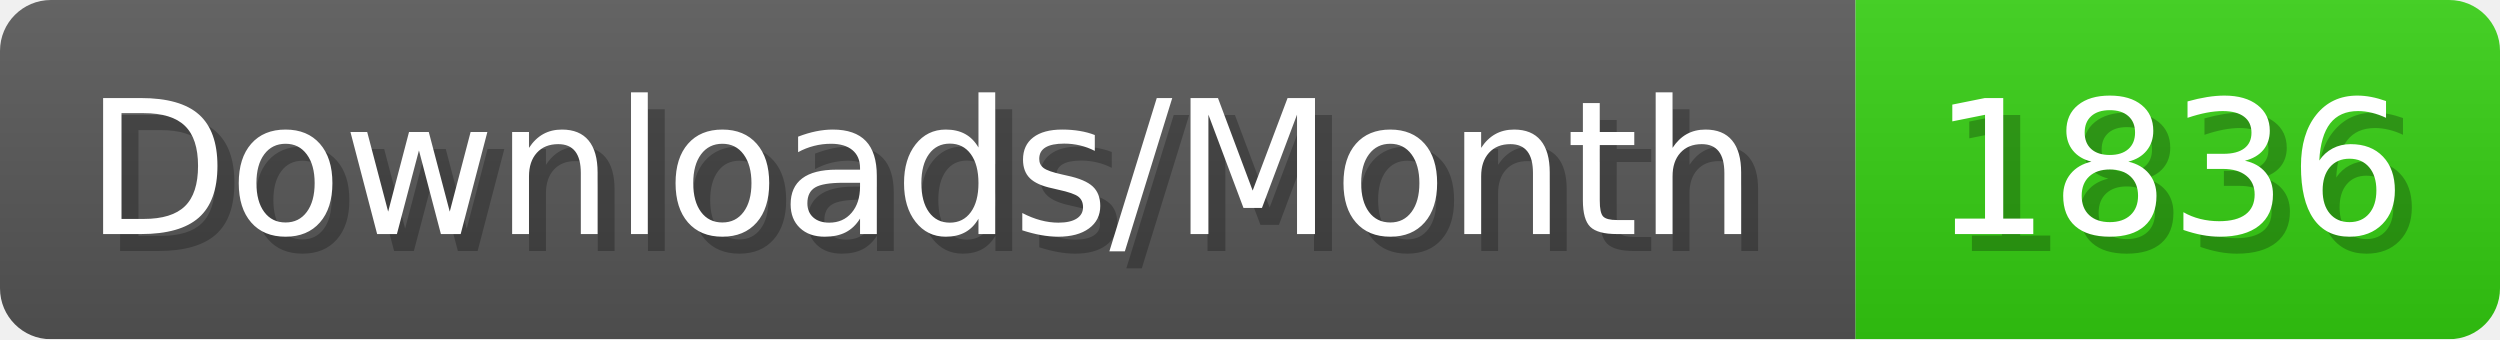
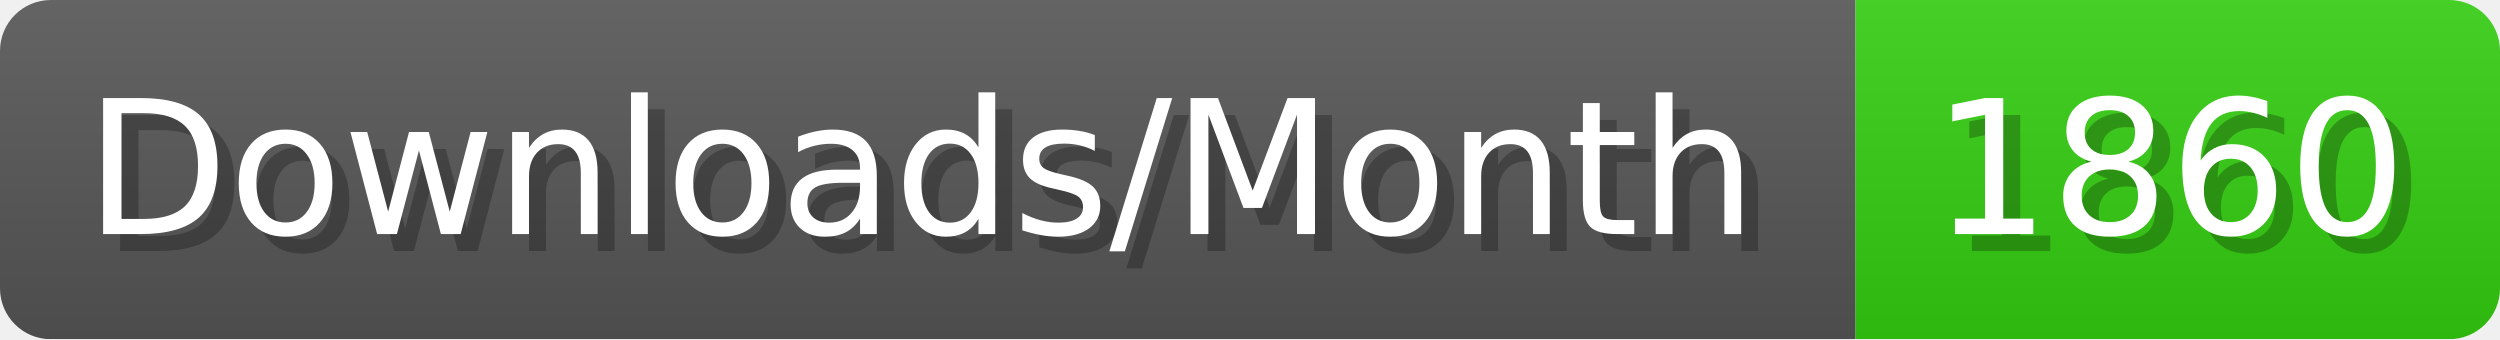
- <svg xmlns="http://www.w3.org/2000/svg" width="147.4" height="20" viewBox="0 0 1474 200" role="img" aria-label="Downloads/Month: 1836">
+ <svg xmlns="http://www.w3.org/2000/svg" width="147.4" height="20" viewBox="0 0 1474 200" role="img" aria-label="Downloads/Month: 1860">
  <linearGradient id="YlXUI" x2="0" y2="100%">
    <stop offset="0" stop-opacity=".1" stop-color="#EEE" />
    <stop offset="1" stop-opacity=".1" />
  </linearGradient>
  <mask id="JHhop">
    <rect width="1474" height="200" rx="30" fill="#FFF" />
  </mask>
  <g mask="url(#JHhop)">
    <rect width="1094" height="200" fill="#555" />
    <rect width="380" height="200" fill="#3C1" x="1094" />
    <rect width="1474" height="200" fill="url(#YlXUI)" />
  </g>
  <g aria-hidden="true" fill="#fff" text-anchor="start" font-family="Verdana,DejaVu Sans,sans-serif" font-size="110">
    <text x="60" y="148" textLength="994" fill="#000" opacity="0.25">Downloads/Month</text>
    <text x="50" y="138" textLength="994">Downloads/Month</text>
-     <text x="1149" y="148" textLength="280" fill="#000" opacity="0.25">1836</text>
-     <text x="1139" y="138" textLength="280">1836</text>
+     <text x="1149" y="148" textLength="280" fill="#000" opacity="0.25">1860</text>
+     <text x="1139" y="138" textLength="280">1860</text>
  </g>
</svg>
